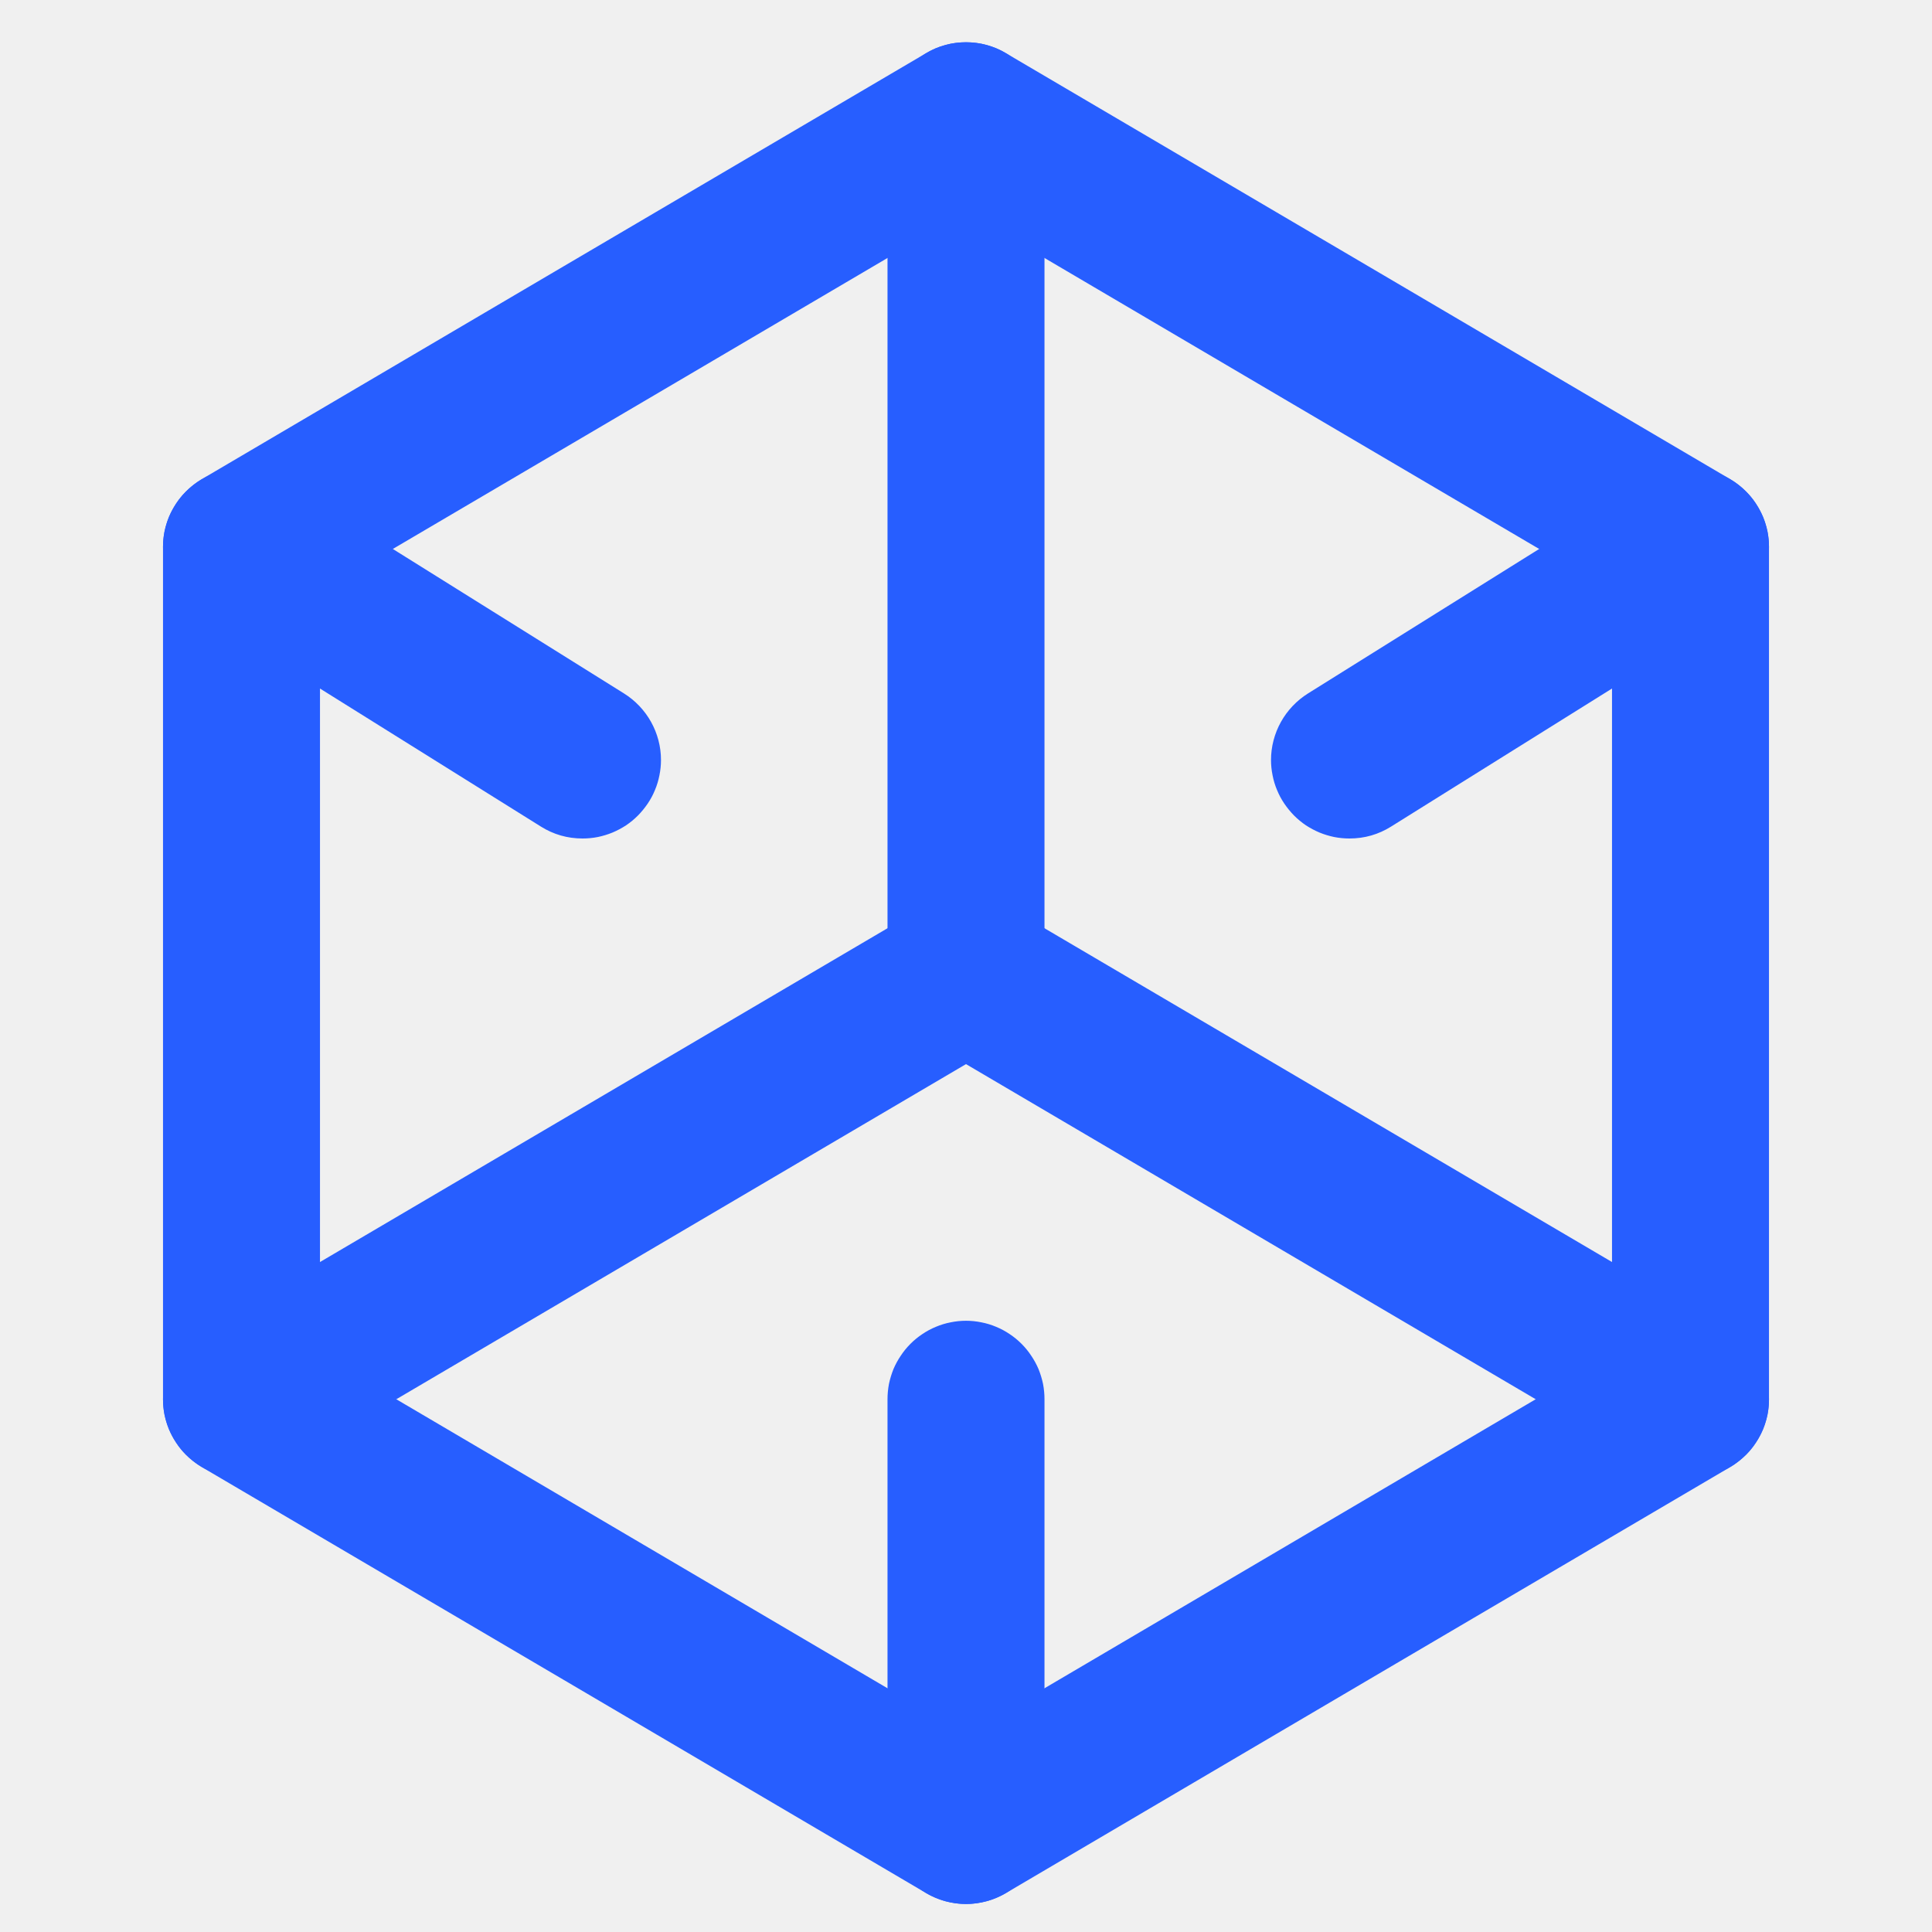
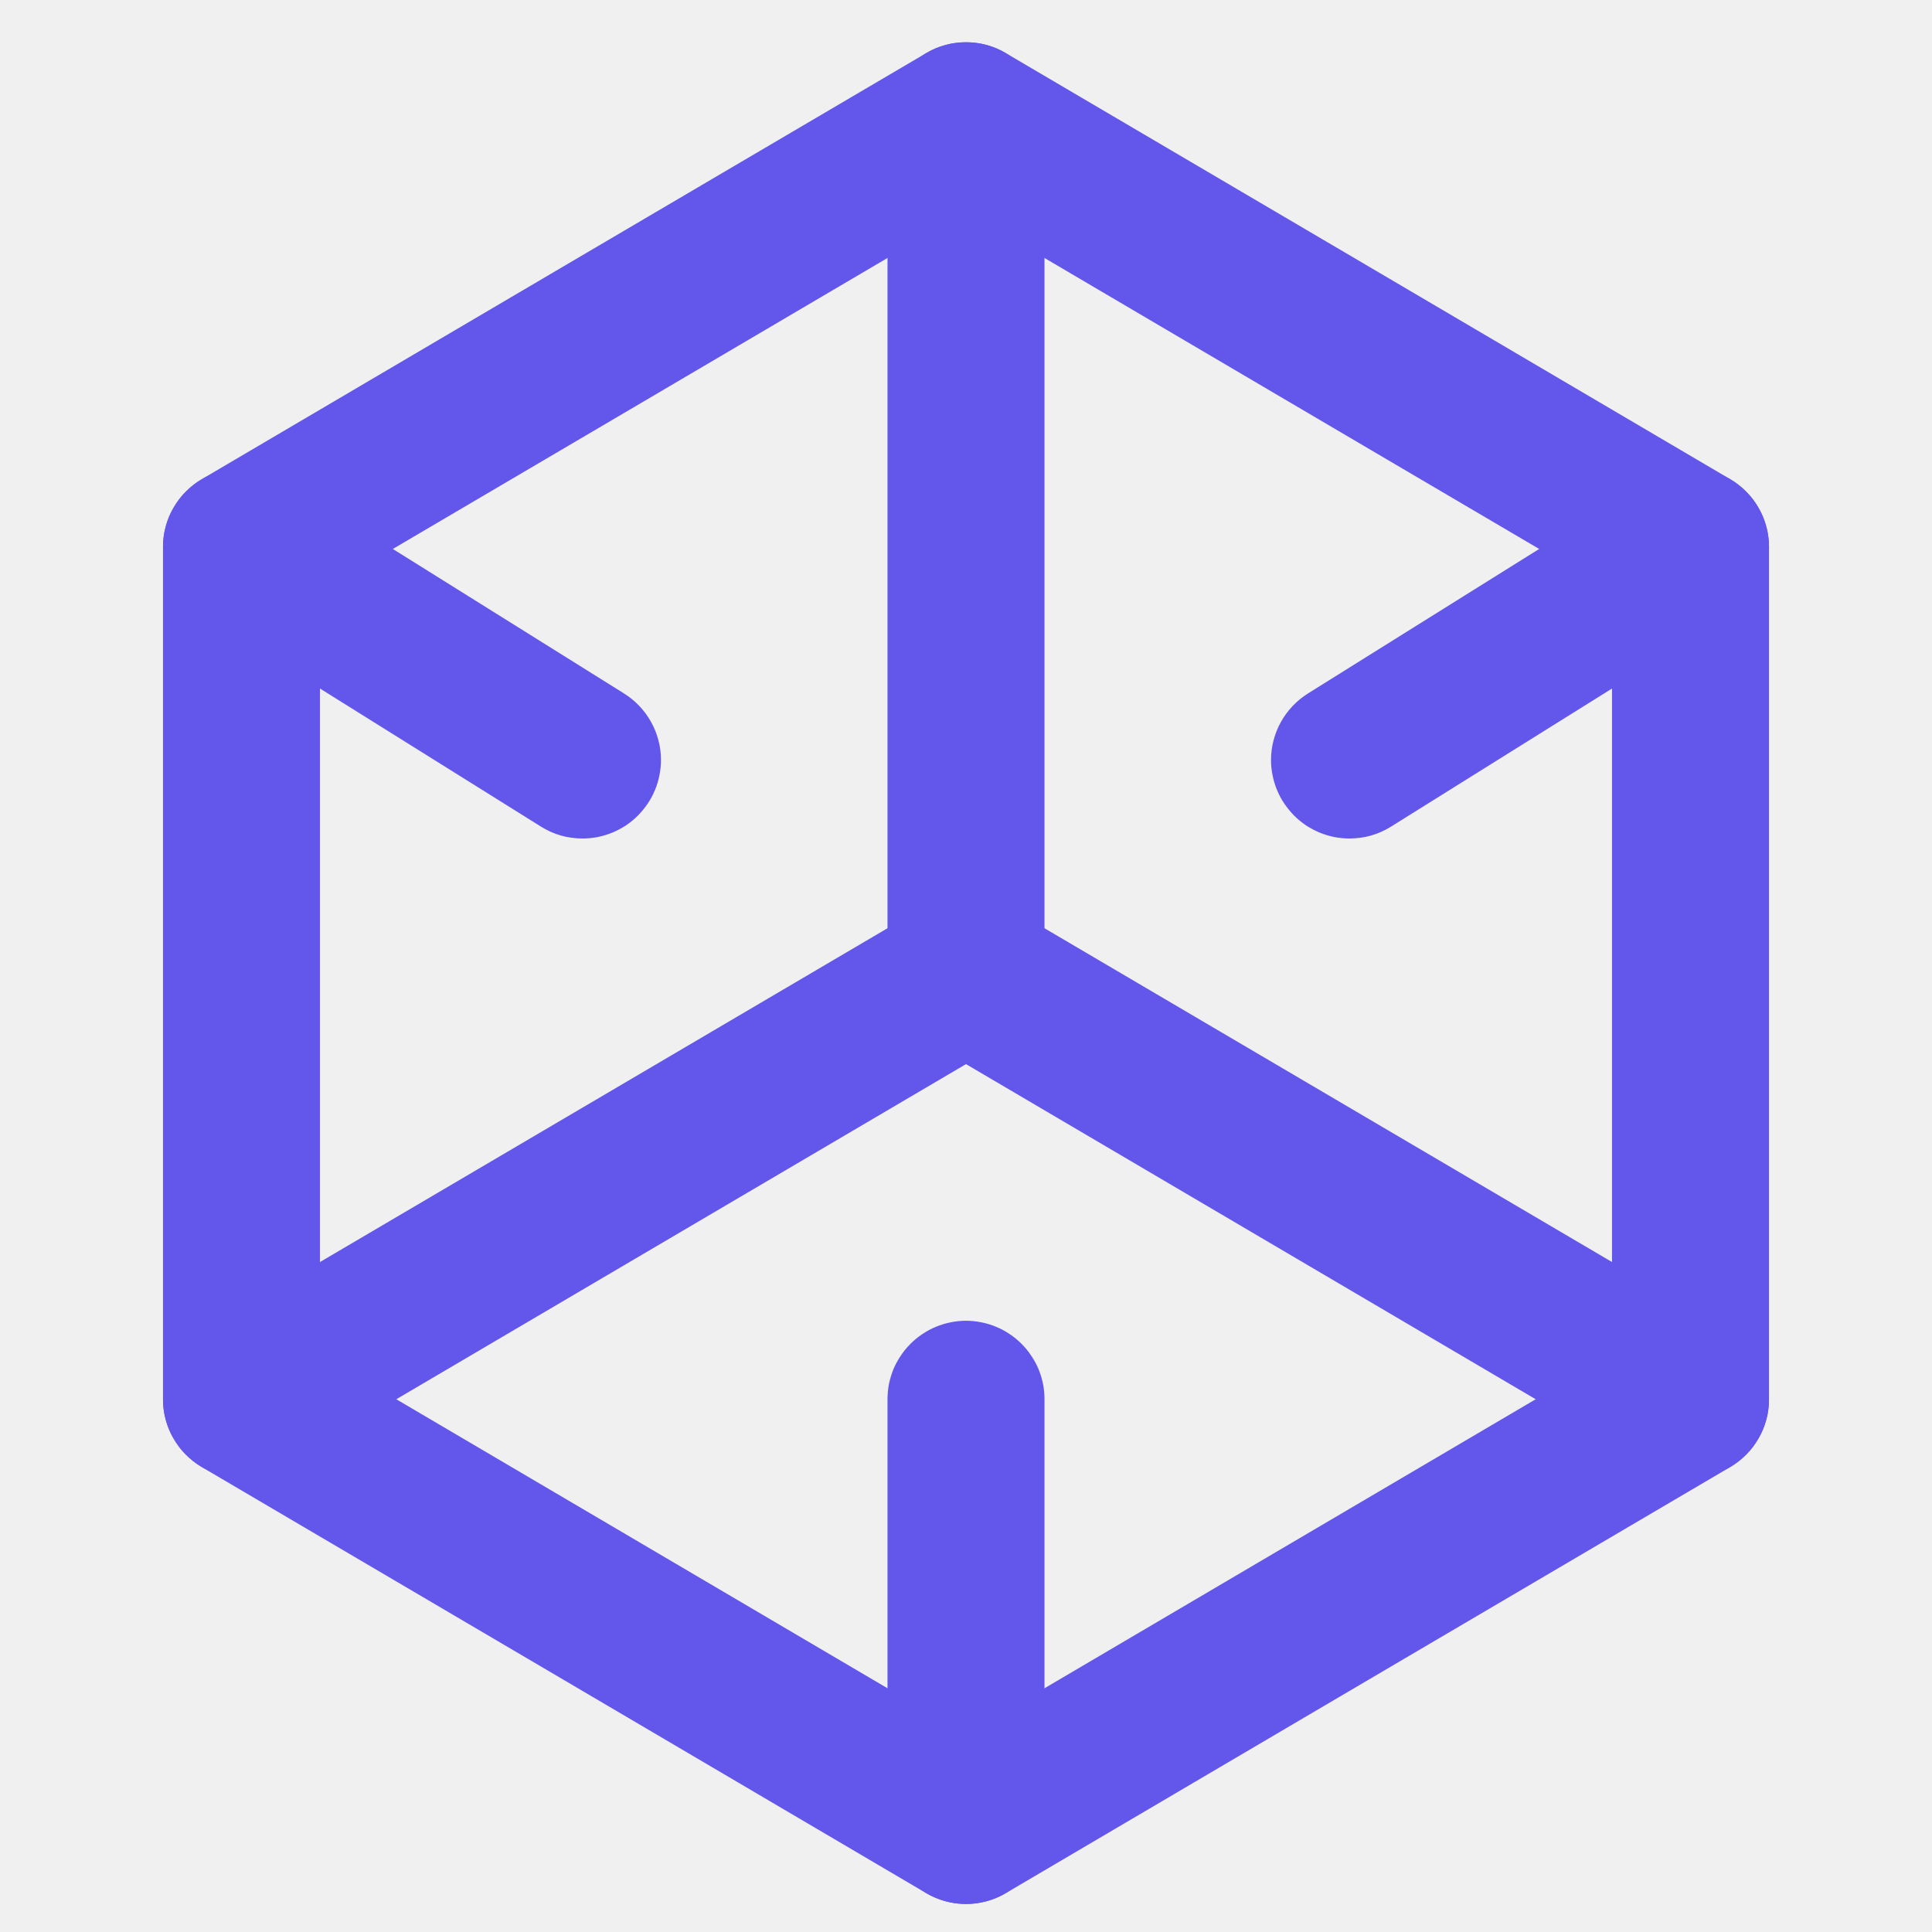
<svg xmlns="http://www.w3.org/2000/svg" fill="none" version="1.1" width="16" height="16" viewBox="0 0 16 16">
  <g>
    <g>
      <rect x="0" y="0" width="16" height="16" rx="0" fill="#FFFFFF" fill-opacity="0.01" style="mix-blend-mode:passthrough" />
    </g>
    <g>
      <g>
-         <path d="M8.33,0.44Q8.255,0.396,8.171,0.373Q8.087,0.35,8,0.35Q7.913,0.35,7.829,0.373Q7.745,0.396,7.67,0.44L4.67,2.204L1.67,3.969Q1.597,4.012,1.538,4.073Q1.478,4.133,1.436,4.207Q1.394,4.28,1.372,4.362Q1.35,4.445,1.35,4.529L1.35,11.588Q1.35,11.673,1.372,11.755Q1.394,11.837,1.436,11.911Q1.478,11.985,1.538,12.045Q1.597,12.105,1.67,12.149L4.67,13.913L7.67,15.678Q7.745,15.722,7.829,15.745Q7.913,15.768,8,15.768Q8.087,15.768,8.171,15.745Q8.255,15.722,8.33,15.678L11.33,13.913L14.33,12.149Q14.403,12.105,14.462,12.045Q14.522,11.985,14.564,11.911Q14.606,11.837,14.628,11.755Q14.65,11.673,14.65,11.588L14.65,4.529Q14.65,4.445,14.628,4.362Q14.606,4.28,14.564,4.207Q14.522,4.133,14.462,4.073Q14.403,4.012,14.33,3.969L11.33,2.204L8.33,0.44ZM8,1.754L5.33,3.325L2.65,4.901L2.65,11.216L5.33,12.793L8,14.364L10.67,12.793L13.35,11.216L13.35,4.901L10.67,3.325L8,1.754Z" fill-rule="evenodd" fill="#275EFF" fill-opacity="1" style="mix-blend-mode:passthrough" />
+         <path d="M8.33,0.44Q8.255,0.396,8.171,0.373Q8.087,0.35,8,0.35Q7.913,0.35,7.829,0.373Q7.745,0.396,7.67,0.44L4.67,2.204L1.67,3.969Q1.597,4.012,1.538,4.073Q1.478,4.133,1.436,4.207Q1.394,4.28,1.372,4.362Q1.35,4.445,1.35,4.529L1.35,11.588Q1.35,11.673,1.372,11.755Q1.394,11.837,1.436,11.911Q1.478,11.985,1.538,12.045Q1.597,12.105,1.67,12.149L4.67,13.913L7.67,15.678Q7.745,15.722,7.829,15.745Q7.913,15.768,8,15.768Q8.087,15.768,8.171,15.745Q8.255,15.722,8.33,15.678L11.33,13.913L14.33,12.149Q14.403,12.105,14.462,12.045Q14.522,11.985,14.564,11.911Q14.606,11.837,14.628,11.755Q14.65,11.673,14.65,11.588L14.65,4.529Q14.65,4.445,14.628,4.362Q14.606,4.28,14.564,4.207Q14.522,4.133,14.462,4.073Q14.403,4.012,14.33,3.969L11.33,2.204L8.33,0.44ZM8,1.754L5.33,3.325L2.65,4.901L2.65,11.216L5.33,12.793L8,14.364L10.67,12.793L13.35,11.216L13.35,4.901L10.67,3.325L8,1.754Z" fill-rule="evenodd" fill="#6356EA" fill-opacity="1" style="mix-blend-mode:passthrough" />
      </g>
      <g>
-         <path d="M7.35,1Q7.35,0.936,7.362,0.873Q7.375,0.81,7.399,0.751Q7.424,0.692,7.46,0.639Q7.495,0.586,7.54,0.54Q7.586,0.495,7.639,0.46Q7.692,0.424,7.751,0.399Q7.81,0.375,7.873,0.362Q7.936,0.35,8,0.35Q8.064,0.35,8.127,0.362Q8.19,0.375,8.249,0.399Q8.308,0.424,8.361,0.46Q8.414,0.495,8.46,0.54Q8.505,0.586,8.54,0.639Q8.576,0.692,8.601,0.751Q8.625,0.81,8.638,0.873Q8.65,0.936,8.65,1L8.65,8.059Q8.65,8.123,8.638,8.186Q8.625,8.248,8.601,8.308Q8.576,8.367,8.54,8.42Q8.505,8.473,8.46,8.518Q8.414,8.564,8.361,8.599Q8.308,8.635,8.249,8.659Q8.19,8.684,8.127,8.696Q8.064,8.709,8,8.709Q7.936,8.709,7.873,8.696Q7.81,8.684,7.751,8.659Q7.692,8.635,7.639,8.599Q7.586,8.564,7.54,8.518Q7.495,8.473,7.46,8.42Q7.424,8.367,7.399,8.308Q7.375,8.248,7.362,8.186Q7.35,8.123,7.35,8.059L7.35,1Z" fill-rule="evenodd" fill="#275EFF" fill-opacity="1" style="mix-blend-mode:passthrough" />
+         <path d="M7.35,1Q7.35,0.936,7.362,0.873Q7.375,0.81,7.399,0.751Q7.424,0.692,7.46,0.639Q7.495,0.586,7.54,0.54Q7.586,0.495,7.639,0.46Q7.692,0.424,7.751,0.399Q7.81,0.375,7.873,0.362Q7.936,0.35,8,0.35Q8.064,0.35,8.127,0.362Q8.19,0.375,8.249,0.399Q8.308,0.424,8.361,0.46Q8.414,0.495,8.46,0.54Q8.505,0.586,8.54,0.639Q8.576,0.692,8.601,0.751Q8.625,0.81,8.638,0.873Q8.65,0.936,8.65,1L8.65,8.059Q8.65,8.123,8.638,8.186Q8.625,8.248,8.601,8.308Q8.576,8.367,8.54,8.42Q8.505,8.473,8.46,8.518Q8.414,8.564,8.361,8.599Q8.308,8.635,8.249,8.659Q8.19,8.684,8.127,8.696Q8.064,8.709,8,8.709Q7.936,8.709,7.873,8.696Q7.81,8.684,7.751,8.659Q7.692,8.635,7.639,8.599Q7.586,8.564,7.54,8.518Q7.495,8.473,7.46,8.42Q7.424,8.367,7.399,8.308Q7.375,8.248,7.362,8.186Q7.35,8.123,7.35,8.059L7.35,1Z" fill-rule="evenodd" fill="#6356EA" fill-opacity="1" style="mix-blend-mode:passthrough" />
      </g>
      <g>
-         <path d="M8.33,7.499L14.33,11.028Q14.403,11.071,14.462,11.131Q14.522,11.192,14.564,11.266Q14.606,11.339,14.628,11.421Q14.65,11.503,14.65,11.588Q14.65,11.652,14.638,11.715Q14.625,11.778,14.601,11.837Q14.576,11.896,14.54,11.949Q14.505,12.003,14.46,12.048Q14.414,12.093,14.361,12.129Q14.308,12.164,14.249,12.189Q14.19,12.213,14.127,12.226Q14.064,12.238,14,12.238Q13.823,12.238,13.67,12.148L7.671,8.619L7.67,8.619Q7.597,8.576,7.538,8.516Q7.478,8.455,7.436,8.382Q7.394,8.308,7.372,8.226Q7.35,8.144,7.35,8.059Q7.35,7.995,7.362,7.932Q7.375,7.869,7.399,7.81Q7.424,7.751,7.46,7.698Q7.495,7.644,7.54,7.599Q7.586,7.554,7.639,7.518Q7.692,7.483,7.751,7.458Q7.81,7.434,7.873,7.421Q7.936,7.409,8,7.409Q8.177,7.409,8.33,7.499L8.33,7.499Z" fill-rule="evenodd" fill="#275EFF" fill-opacity="1" style="mix-blend-mode:passthrough" />
+         <path d="M8.33,7.499L14.33,11.028Q14.403,11.071,14.462,11.131Q14.522,11.192,14.564,11.266Q14.606,11.339,14.628,11.421Q14.65,11.503,14.65,11.588Q14.65,11.652,14.638,11.715Q14.625,11.778,14.601,11.837Q14.576,11.896,14.54,11.949Q14.505,12.003,14.46,12.048Q14.414,12.093,14.361,12.129Q14.308,12.164,14.249,12.189Q14.19,12.213,14.127,12.226Q14.064,12.238,14,12.238Q13.823,12.238,13.67,12.148L7.671,8.619L7.67,8.619Q7.597,8.576,7.538,8.516Q7.478,8.455,7.436,8.382Q7.394,8.308,7.372,8.226Q7.35,8.144,7.35,8.059Q7.35,7.995,7.362,7.932Q7.375,7.869,7.399,7.81Q7.424,7.751,7.46,7.698Q7.495,7.644,7.54,7.599Q7.586,7.554,7.639,7.518Q7.692,7.483,7.751,7.458Q7.81,7.434,7.873,7.421Q7.936,7.409,8,7.409Q8.177,7.409,8.33,7.499L8.33,7.499Z" fill-rule="evenodd" fill="#6356EA" fill-opacity="1" style="mix-blend-mode:passthrough" />
      </g>
      <g>
-         <path d="M8.33,8.619Q8.403,8.576,8.462,8.516Q8.522,8.455,8.564,8.382Q8.606,8.308,8.628,8.226Q8.65,8.144,8.65,8.059Q8.65,7.995,8.638,7.932Q8.625,7.869,8.601,7.81Q8.576,7.751,8.54,7.698Q8.505,7.644,8.46,7.599Q8.414,7.554,8.361,7.518Q8.308,7.483,8.249,7.458Q8.19,7.434,8.127,7.421Q8.064,7.409,8,7.409Q7.823,7.409,7.67,7.499L7.67,7.499L1.67,11.028Q1.597,11.071,1.538,11.131Q1.478,11.192,1.436,11.266Q1.394,11.339,1.372,11.421Q1.35,11.503,1.35,11.588Q1.35,11.652,1.362,11.715Q1.375,11.778,1.399,11.837Q1.424,11.896,1.46,11.949Q1.495,12.003,1.54,12.048Q1.586,12.093,1.639,12.129Q1.692,12.164,1.751,12.189Q1.81,12.213,1.873,12.226Q1.936,12.238,2,12.238Q2.177,12.238,2.33,12.148L8.329,8.619L8.33,8.619L8.33,8.619Z" fill-rule="evenodd" fill="#275EFF" fill-opacity="1" style="mix-blend-mode:passthrough" />
+         <path d="M8.33,8.619Q8.403,8.576,8.462,8.516Q8.522,8.455,8.564,8.382Q8.606,8.308,8.628,8.226Q8.65,8.144,8.65,8.059Q8.65,7.995,8.638,7.932Q8.625,7.869,8.601,7.81Q8.576,7.751,8.54,7.698Q8.505,7.644,8.46,7.599Q8.414,7.554,8.361,7.518Q8.308,7.483,8.249,7.458Q8.19,7.434,8.127,7.421Q8.064,7.409,8,7.409Q7.823,7.409,7.67,7.499L7.67,7.499L1.67,11.028Q1.597,11.071,1.538,11.131Q1.478,11.192,1.436,11.266Q1.394,11.339,1.372,11.421Q1.35,11.503,1.35,11.588Q1.35,11.652,1.362,11.715Q1.375,11.778,1.399,11.837Q1.424,11.896,1.46,11.949Q1.495,12.003,1.54,12.048Q1.586,12.093,1.639,12.129Q1.692,12.164,1.751,12.189Q1.81,12.213,1.873,12.226Q1.936,12.238,2,12.238Q2.177,12.238,2.33,12.148L8.329,8.619L8.33,8.619L8.33,8.619Z" fill-rule="evenodd" fill="#6356EA" fill-opacity="1" style="mix-blend-mode:passthrough" />
      </g>
      <g>
-         <path d="M7.35,11.588Q7.35,11.524,7.362,11.461Q7.375,11.399,7.399,11.339Q7.424,11.28,7.46,11.227Q7.495,11.174,7.54,11.129Q7.586,11.083,7.639,11.048Q7.692,11.012,7.751,10.988Q7.81,10.963,7.873,10.951Q7.936,10.938,8,10.938Q8.064,10.938,8.127,10.951Q8.19,10.963,8.249,10.988Q8.308,11.012,8.361,11.048Q8.414,11.083,8.46,11.129Q8.505,11.174,8.54,11.227Q8.576,11.28,8.601,11.339Q8.625,11.399,8.638,11.461Q8.65,11.524,8.65,11.588L8.65,15.118Q8.65,15.182,8.638,15.244Q8.625,15.307,8.601,15.366Q8.576,15.426,8.54,15.479Q8.505,15.532,8.46,15.577Q8.414,15.623,8.361,15.658Q8.308,15.694,8.249,15.718Q8.19,15.743,8.127,15.755Q8.064,15.768,8,15.768Q7.936,15.768,7.873,15.755Q7.81,15.743,7.751,15.718Q7.692,15.694,7.639,15.658Q7.586,15.623,7.54,15.577Q7.495,15.532,7.46,15.479Q7.424,15.426,7.399,15.366Q7.375,15.307,7.362,15.244Q7.35,15.182,7.35,15.118L7.35,11.588Z" fill-rule="evenodd" fill="#275EFF" fill-opacity="1" style="mix-blend-mode:passthrough" />
+         <path d="M7.35,11.588Q7.35,11.524,7.362,11.461Q7.375,11.399,7.399,11.339Q7.424,11.28,7.46,11.227Q7.495,11.174,7.54,11.129Q7.586,11.083,7.639,11.048Q7.692,11.012,7.751,10.988Q7.81,10.963,7.873,10.951Q7.936,10.938,8,10.938Q8.064,10.938,8.127,10.951Q8.19,10.963,8.249,10.988Q8.308,11.012,8.361,11.048Q8.414,11.083,8.46,11.129Q8.505,11.174,8.54,11.227Q8.576,11.28,8.601,11.339Q8.625,11.399,8.638,11.461Q8.65,11.524,8.65,11.588L8.65,15.118Q8.65,15.182,8.638,15.244Q8.625,15.307,8.601,15.366Q8.576,15.426,8.54,15.479Q8.505,15.532,8.46,15.577Q8.414,15.623,8.361,15.658Q8.308,15.694,8.249,15.718Q8.19,15.743,8.127,15.755Q8.064,15.768,8,15.768Q7.936,15.768,7.873,15.755Q7.81,15.743,7.751,15.718Q7.692,15.694,7.639,15.658Q7.586,15.623,7.54,15.577Q7.495,15.532,7.46,15.479Q7.424,15.426,7.399,15.366Q7.375,15.307,7.362,15.244Q7.35,15.182,7.35,15.118L7.35,11.588Z" fill-rule="evenodd" fill="#6356EA" fill-opacity="1" style="mix-blend-mode:passthrough" />
      </g>
      <g>
-         <path d="M14.345,5.081Q14.415,5.037,14.472,4.977Q14.528,4.917,14.569,4.845Q14.609,4.772,14.629,4.692Q14.65,4.612,14.65,4.529Q14.65,4.465,14.638,4.403Q14.625,4.34,14.601,4.281Q14.576,4.222,14.54,4.168Q14.505,4.115,14.46,4.07Q14.414,4.025,14.361,3.989Q14.308,3.953,14.249,3.929Q14.19,3.904,14.127,3.892Q14.064,3.879,14,3.879Q13.814,3.879,13.656,3.978L10.832,5.743Q10.762,5.787,10.705,5.847Q10.648,5.907,10.608,5.979Q10.568,6.051,10.547,6.131Q10.526,6.211,10.526,6.294Q10.526,6.358,10.539,6.421Q10.551,6.484,10.576,6.543Q10.6,6.602,10.636,6.655Q10.672,6.708,10.717,6.754Q10.762,6.799,10.815,6.835Q10.869,6.87,10.928,6.895Q10.987,6.919,11.05,6.932Q11.112,6.944,11.176,6.944Q11.363,6.944,11.521,6.845L11.521,6.845L14.344,5.081L14.345,5.081L14.345,5.081Z" fill-rule="evenodd" fill="#275EFF" fill-opacity="1" style="mix-blend-mode:passthrough" />
+         <path d="M14.345,5.081Q14.415,5.037,14.472,4.977Q14.528,4.917,14.569,4.845Q14.609,4.772,14.629,4.692Q14.65,4.612,14.65,4.529Q14.65,4.465,14.638,4.403Q14.625,4.34,14.601,4.281Q14.576,4.222,14.54,4.168Q14.505,4.115,14.46,4.07Q14.414,4.025,14.361,3.989Q14.308,3.953,14.249,3.929Q14.19,3.904,14.127,3.892Q14.064,3.879,14,3.879Q13.814,3.879,13.656,3.978L10.832,5.743Q10.762,5.787,10.705,5.847Q10.648,5.907,10.608,5.979Q10.568,6.051,10.547,6.131Q10.526,6.211,10.526,6.294Q10.526,6.358,10.539,6.421Q10.551,6.484,10.576,6.543Q10.6,6.602,10.636,6.655Q10.672,6.708,10.717,6.754Q10.762,6.799,10.815,6.835Q10.869,6.87,10.928,6.895Q10.987,6.919,11.05,6.932Q11.112,6.944,11.176,6.944Q11.363,6.944,11.521,6.845L11.521,6.845L14.344,5.081L14.345,5.081L14.345,5.081Z" fill-rule="evenodd" fill="#6356EA" fill-opacity="1" style="mix-blend-mode:passthrough" />
      </g>
      <g>
-         <path d="M2.344,3.978L5.168,5.743Q5.238,5.787,5.295,5.847Q5.352,5.907,5.392,5.979Q5.432,6.051,5.453,6.131Q5.474,6.211,5.474,6.294Q5.474,6.358,5.461,6.421Q5.449,6.484,5.424,6.543Q5.4,6.602,5.364,6.655Q5.328,6.708,5.283,6.754Q5.238,6.799,5.185,6.835Q5.131,6.87,5.072,6.895Q5.013,6.919,4.95,6.932Q4.888,6.944,4.824,6.944Q4.637,6.944,4.479,6.845L4.479,6.845L1.656,5.081Q1.585,5.037,1.528,4.977Q1.472,4.917,1.431,4.845Q1.391,4.772,1.371,4.692Q1.35,4.612,1.35,4.529Q1.35,4.465,1.362,4.403Q1.375,4.34,1.399,4.281Q1.424,4.222,1.46,4.168Q1.495,4.115,1.54,4.07Q1.586,4.025,1.639,3.989Q1.692,3.953,1.751,3.929Q1.81,3.904,1.873,3.892Q1.936,3.879,2,3.879Q2.186,3.879,2.344,3.978Z" fill-rule="evenodd" fill="#275EFF" fill-opacity="1" style="mix-blend-mode:passthrough" />
+         <path d="M2.344,3.978L5.168,5.743Q5.238,5.787,5.295,5.847Q5.352,5.907,5.392,5.979Q5.432,6.051,5.453,6.131Q5.474,6.211,5.474,6.294Q5.474,6.358,5.461,6.421Q5.449,6.484,5.424,6.543Q5.4,6.602,5.364,6.655Q5.328,6.708,5.283,6.754Q5.238,6.799,5.185,6.835Q5.131,6.87,5.072,6.895Q5.013,6.919,4.95,6.932Q4.888,6.944,4.824,6.944Q4.637,6.944,4.479,6.845L4.479,6.845L1.656,5.081Q1.585,5.037,1.528,4.977Q1.472,4.917,1.431,4.845Q1.391,4.772,1.371,4.692Q1.35,4.612,1.35,4.529Q1.35,4.465,1.362,4.403Q1.375,4.34,1.399,4.281Q1.424,4.222,1.46,4.168Q1.495,4.115,1.54,4.07Q1.586,4.025,1.639,3.989Q1.692,3.953,1.751,3.929Q1.81,3.904,1.873,3.892Q1.936,3.879,2,3.879Q2.186,3.879,2.344,3.978Z" fill-rule="evenodd" fill="#6356EA" fill-opacity="1" style="mix-blend-mode:passthrough" />
      </g>
    </g>
  </g>
</svg>
